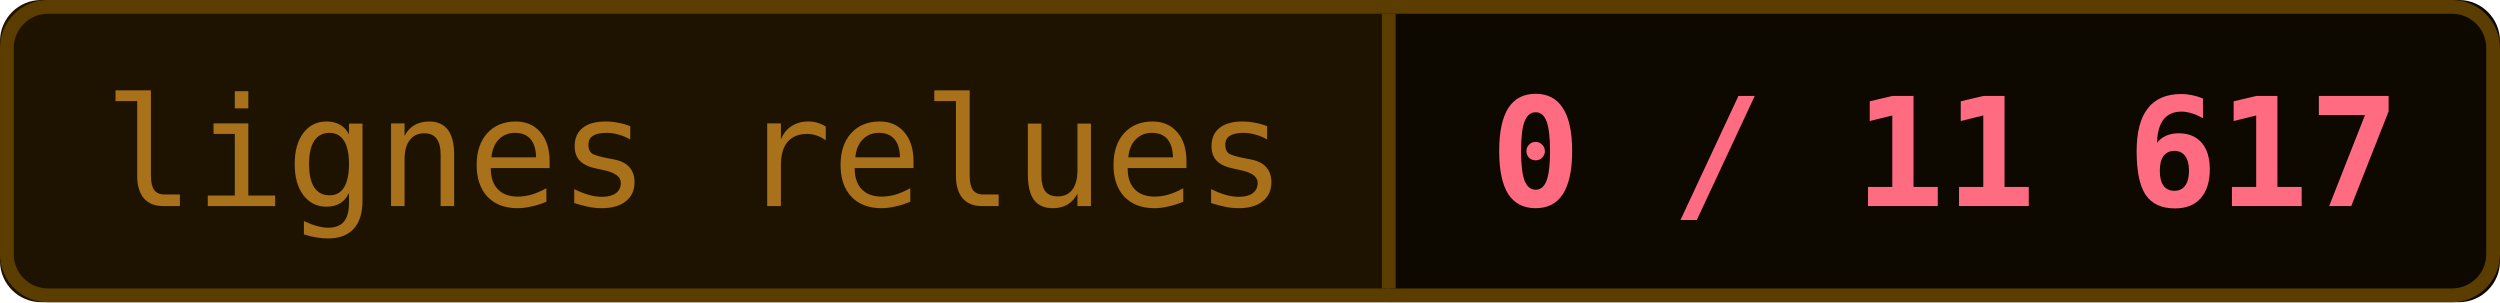
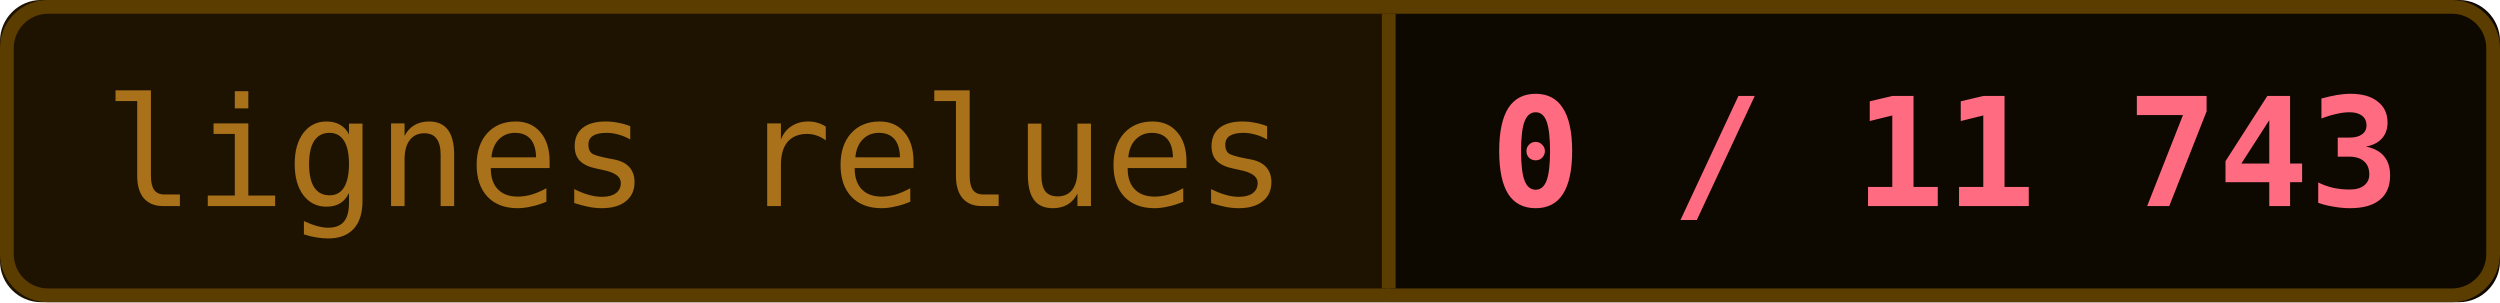
- <svg xmlns="http://www.w3.org/2000/svg" width="182" height="22" viewBox="0 0 182 22" role="img" aria-label="lignes relues : 0 / 11 617">
+ <svg xmlns="http://www.w3.org/2000/svg" width="182" height="22" viewBox="0 0 182 22" role="img" aria-label="lignes relues : 0 / 11 743">
  <clipPath id="r">
    <rect width="182" height="22" rx="3" />
  </clipPath>
  <g clip-path="url(#r)">
    <rect width="101.1" height="22" fill="#1d1300" />
    <rect x="101.1" width="81.0" height="22" fill="#0d0800" />
  </g>
  <rect x=".5" y=".5" width="181" height="21" rx="3" fill="none" stroke="#5c3d00" />
  <line x1="101.1" y1="1" x2="101.1" y2="21" stroke="#5c3d00" />
  <g text-anchor="middle" font-family="'JetBrains Mono', 'Cascadia Mono', Consolas, Menlo, 'DejaVu Sans Mono', monospace" font-size="11">
    <text x="50.6" y="15" fill="#a8711a" textLength="87" lengthAdjust="spacingAndGlyphs">lignes relues</text>
    <g class="s0">
-       <text x="141.6" y="15" fill="#ff6b80" font-weight="700" textLength="67" lengthAdjust="spacingAndGlyphs">0 / 11 617</text>
+       <text x="141.6" y="15" fill="#ff6b80" font-weight="700" textLength="67" lengthAdjust="spacingAndGlyphs">0 / 11 743</text>
    </g>
  </g>
</svg>
